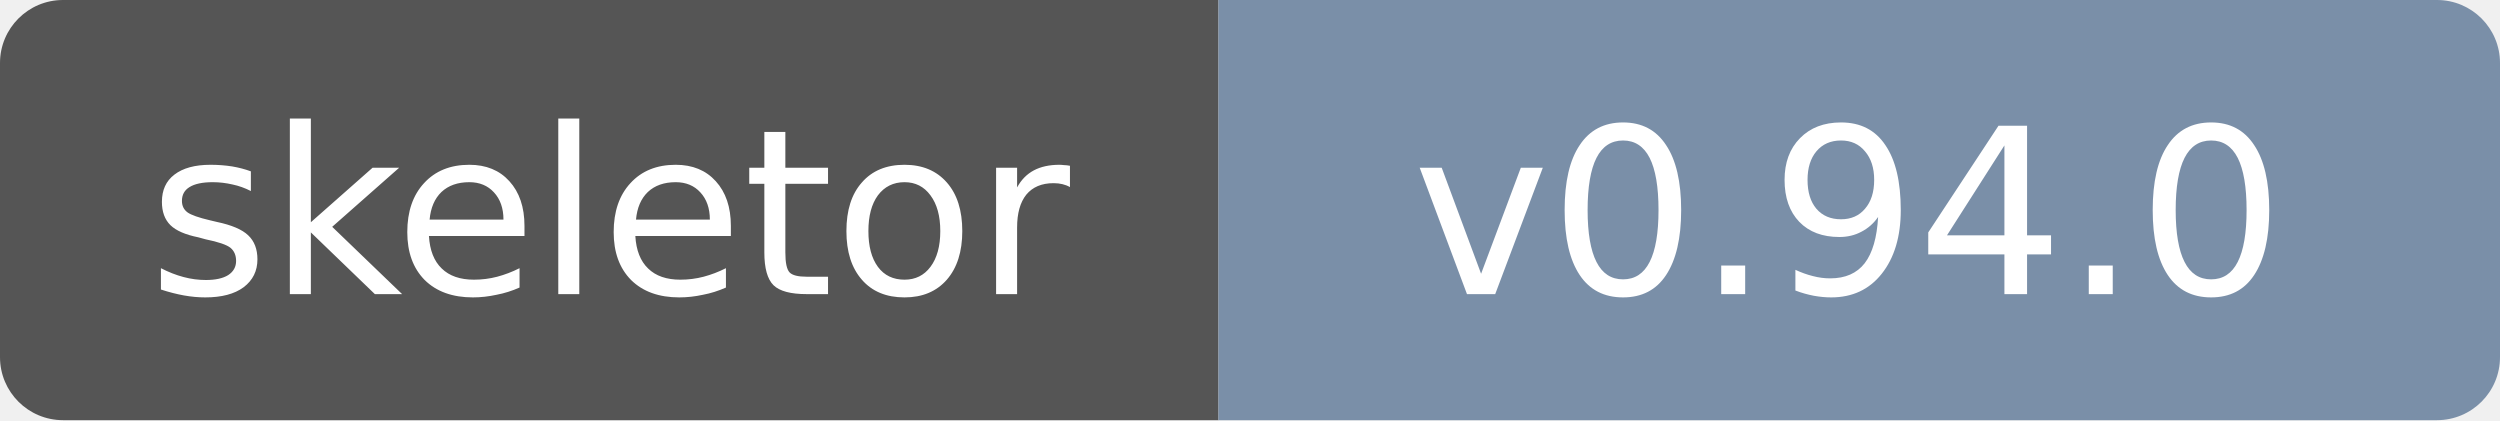
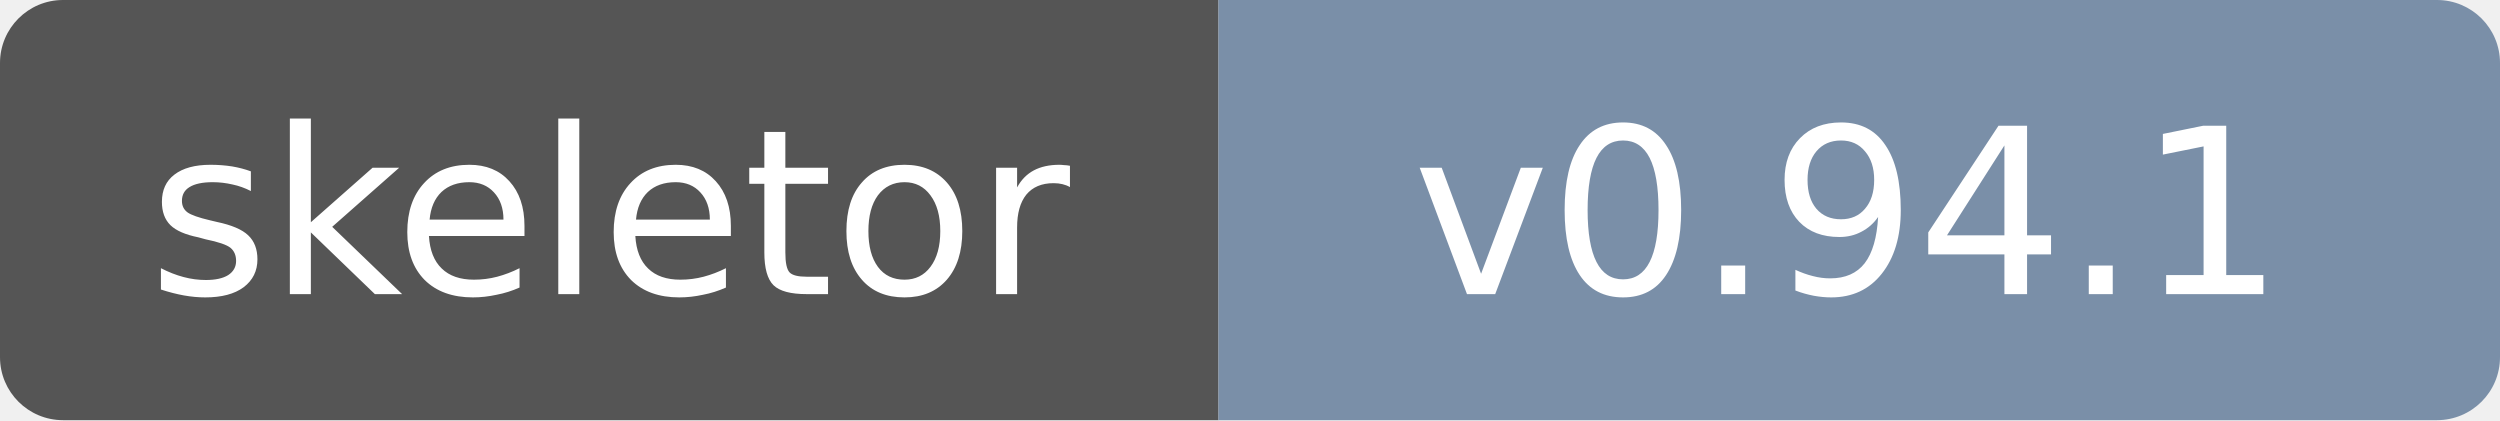
- <svg xmlns="http://www.w3.org/2000/svg" width="119" height="20" role="img" aria-label="skeletor: v0.94.0">
+ <svg xmlns="http://www.w3.org/2000/svg" width="119" height="20" role="img" aria-label="skeletor: v0.94.1">
  <clipPath id="r">
    <rect width="119" height="20" rx="3" />
  </clipPath>
  <g clip-path="url(#r)">
    <rect width="58" height="20" fill="#555" />
    <rect x="58" width="61" height="20" fill="#7a8fa8" />
  </g>
  <g fill="#fff" text-anchor="middle" font-family="Verdana,DejaVu Sans,sans-serif" font-size="11">
    <text x="29" y="14">skeletor</text>
-     <text x="88" y="14">v0.94.0</text>
+     <text x="88" y="14">v0.94.1</text>
  </g>
</svg>
